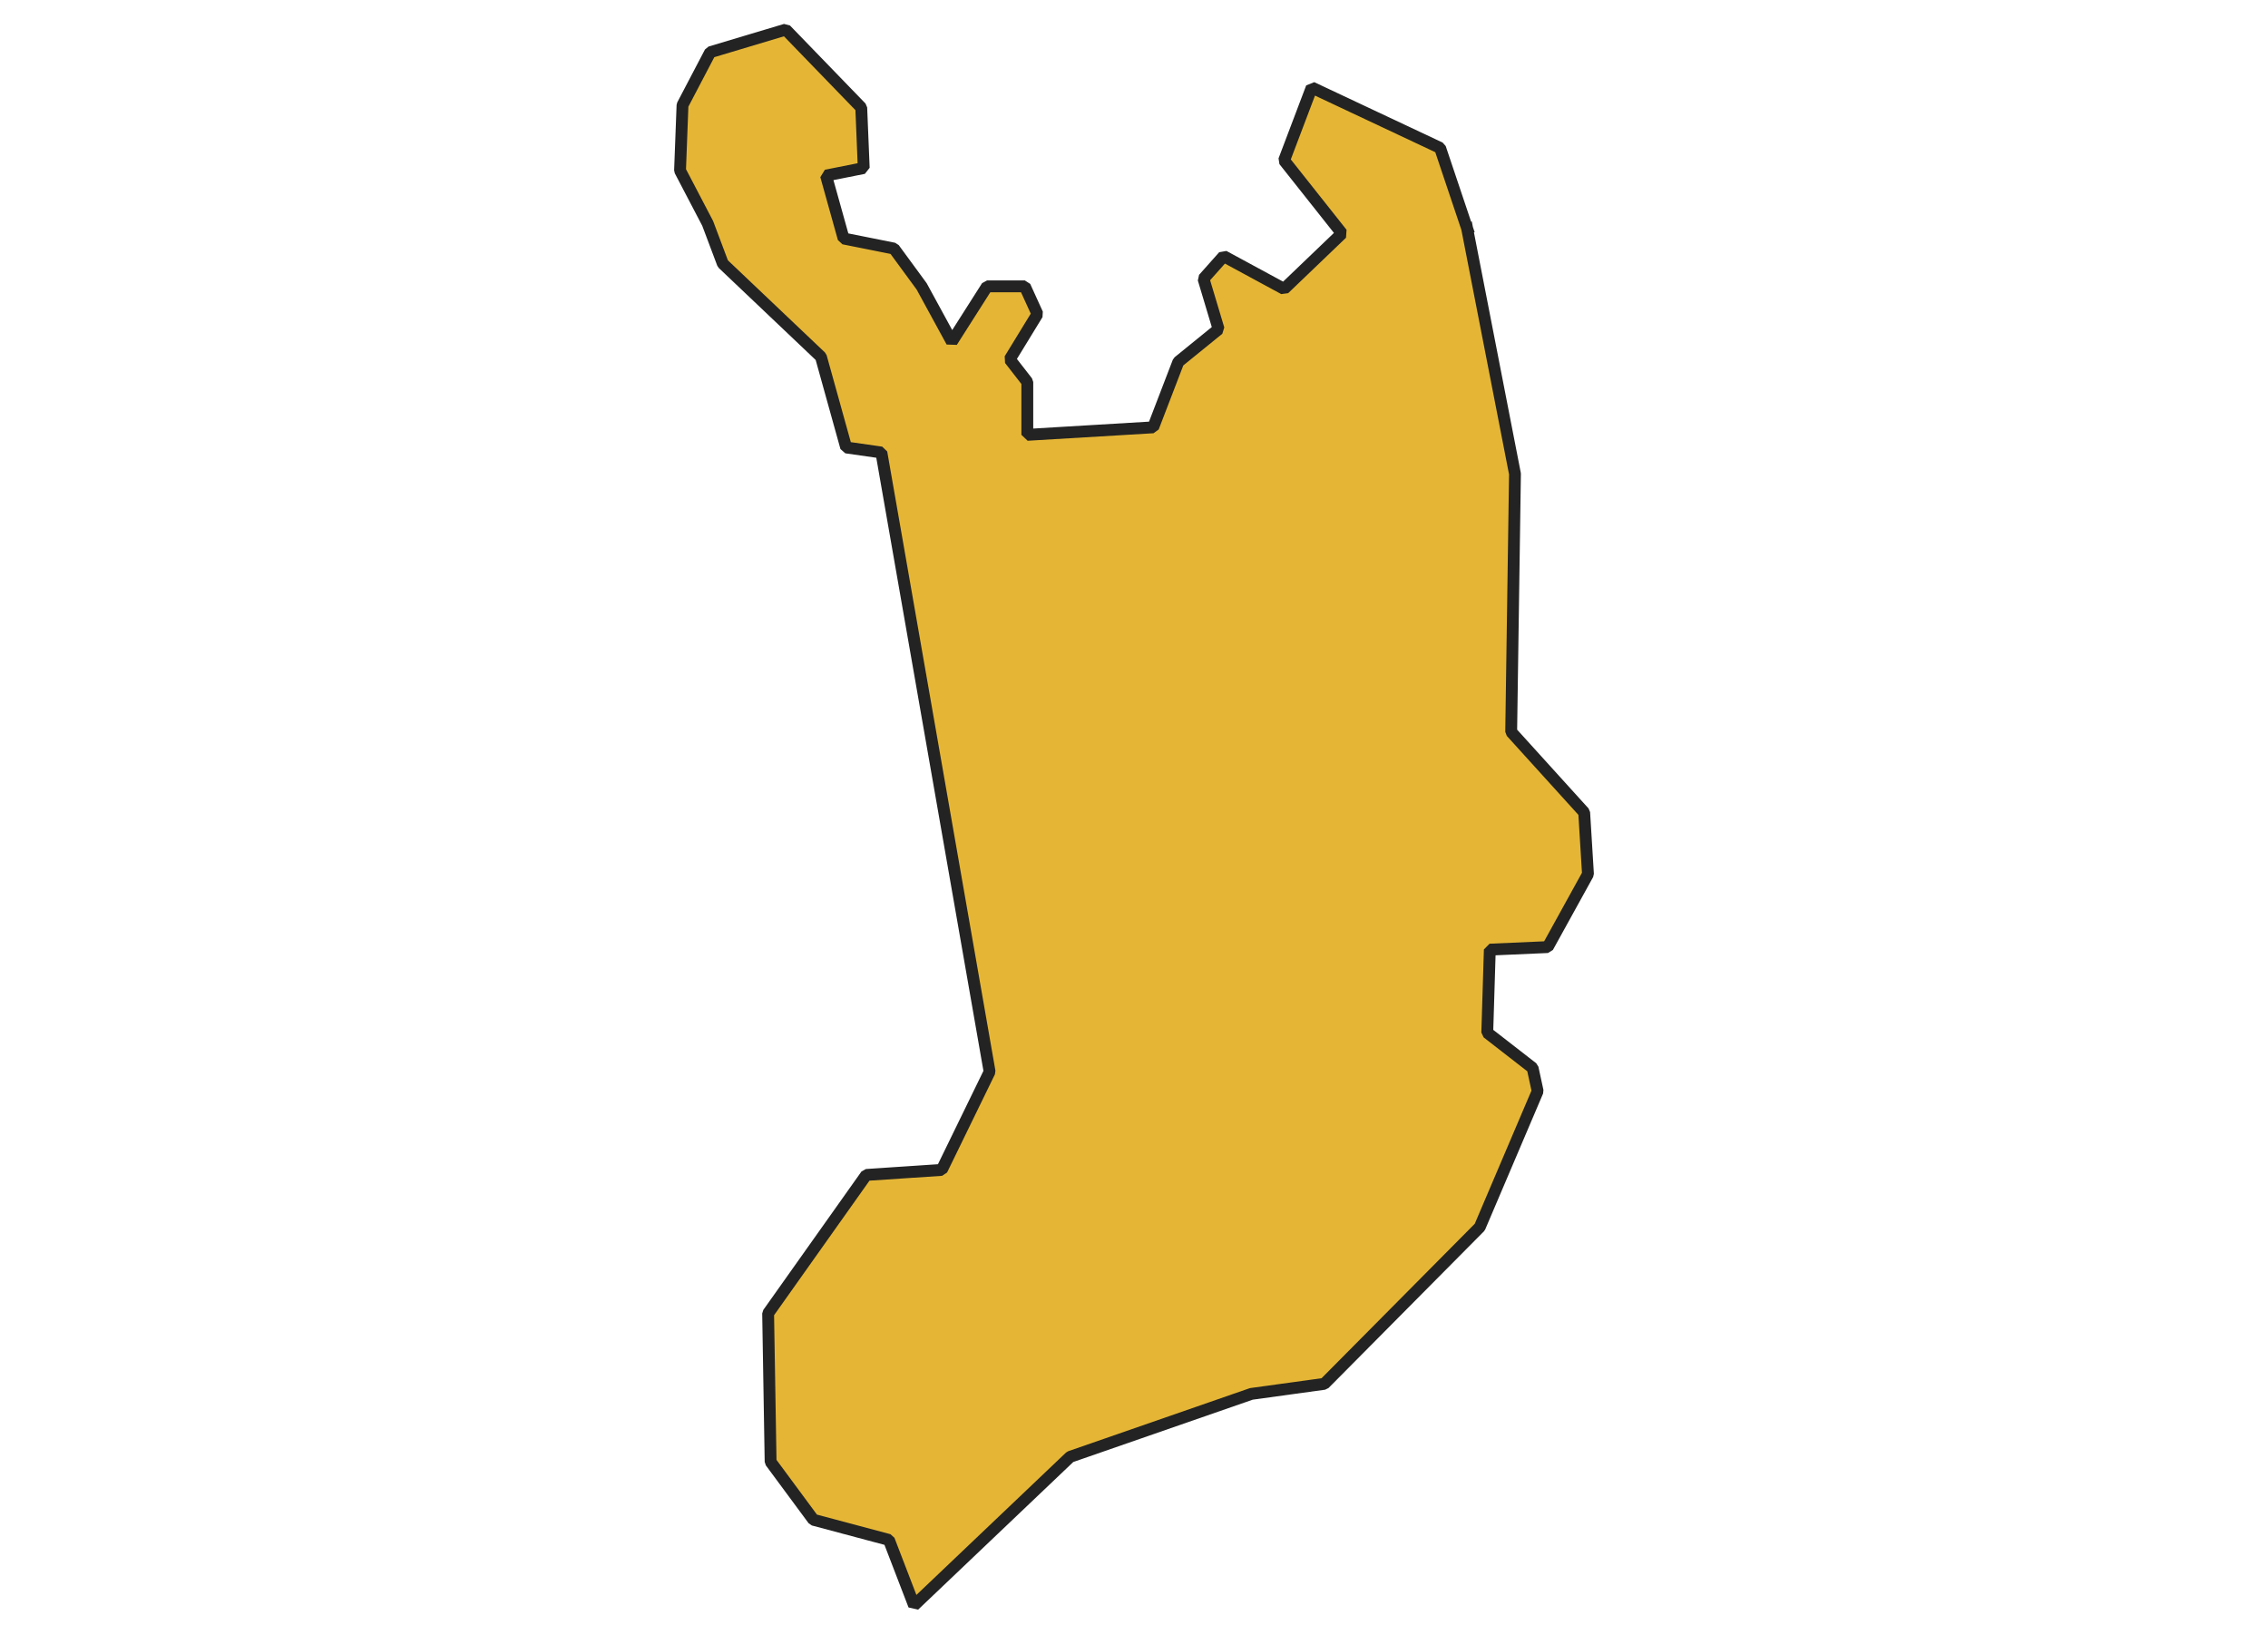
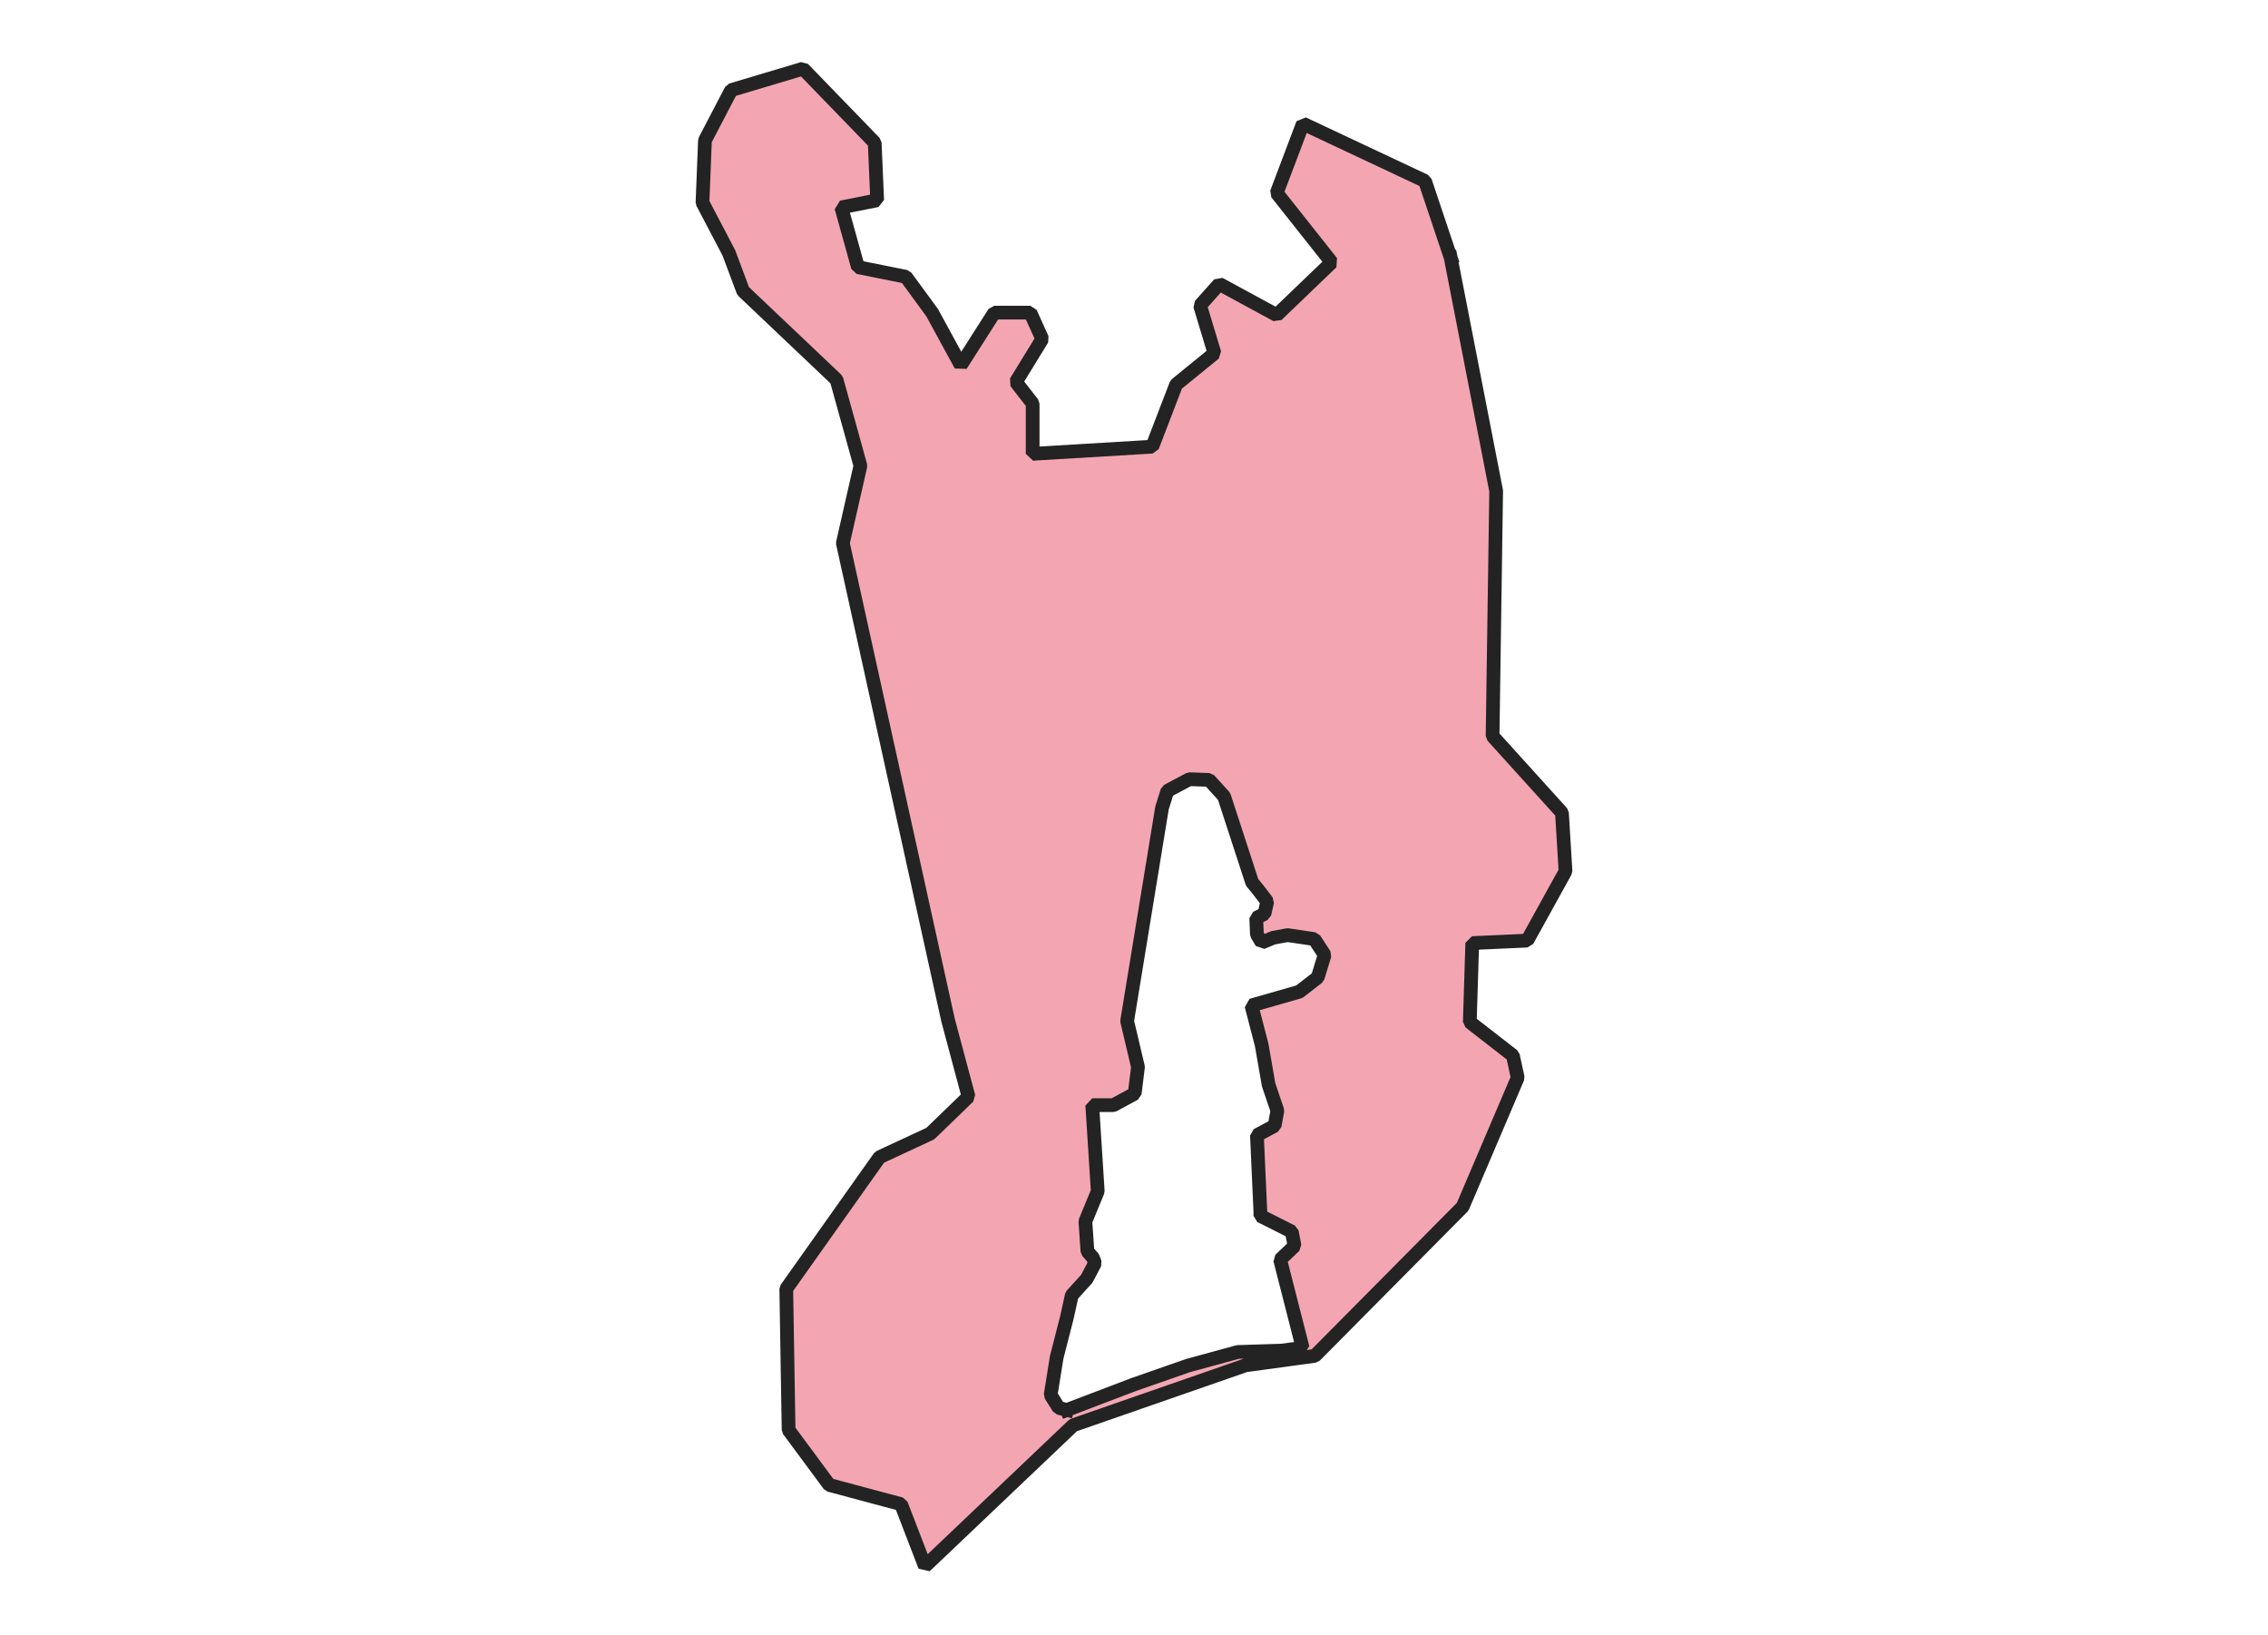
- <svg xmlns="http://www.w3.org/2000/svg" version="1.2" baseProfile="tiny" width="315.045mm" viewBox="2892.35 2674.39 163.36 276.12" height="227.076mm">
-   <g stroke-width="1" stroke-linejoin="bevel" stroke-linecap="square" fill="none" stroke="black" id="Map 1: fid_6" fill-rule="evenodd">
-     <g fill-opacity="1" stroke-width="2" stroke-linejoin="bevel" font-weight="400" stroke-linecap="square" font-size="83.333" font-style="normal" fill="#e5b636" stroke-opacity="1" font-family="Noto Sans" stroke="#232323">
-       <path d="M3030.3,2712.97 L3025.73,2699.37 L3004.05,2689.17 L2999.38,2701.49 L3009.15,2713.82 L2999.38,2723.18 L2989.17,2717.65 L2985.77,2721.47 L2988.32,2729.98 L2981.52,2735.5 L2977.27,2746.56 L2956.01,2747.83 L2956.01,2738.9 L2953.04,2735.08 L2957.72,2727.43 L2955.59,2722.75 L2949.21,2722.75 L2943.26,2732.1 L2938.16,2722.75 L2933.48,2716.37 L2924.98,2714.67 L2922.01,2704.04 L2928.38,2702.77 L2927.96,2692.57 L2915.2,2679.39 L2902.45,2683.21 L2897.77,2692.14 L2897.35,2703.19 L2902.02,2712.12 L2904.58,2718.92 L2921.15,2734.65 L2925.41,2749.96 L2931.36,2750.81 L2949.64,2855.39 L2941.56,2871.97 L2928.81,2872.82 L2912.23,2896.2 L2912.65,2921.28 L2919.88,2931.06 L2932.63,2934.46 L2936.88,2945.51 L2963.24,2920.43 L2993.85,2909.8 L3006.18,2908.1 L3032.43,2881.64 L3042.21,2858.68 L3041.36,2854.75 L3033.7,2848.8 L3034.13,2834.77 L3043.91,2834.34 L3050.71,2822.02 L3050.07,2811.6 L3037.74,2798 L3038.38,2754.42 L3030.3,2712.97" vector-effect="none" fill-rule="evenodd" />
+ <svg xmlns="http://www.w3.org/2000/svg" version="1.2" baseProfile="tiny" width="315.045mm" viewBox="1337.07 1131.39 72.84 119.03" height="227.076mm">
+   <g stroke-linejoin="bevel" stroke="black" fill-rule="evenodd" stroke-linecap="square" stroke-width="1" fill="none" id="Map 1: fid_6">
+     <g stroke-linejoin="bevel" fill-opacity="1" stroke="#232323" font-style="normal" stroke-linecap="square" font-family="Noto Sans" font-size="41.667" font-weight="400" stroke-width="1" fill="#f3a6b2" stroke-opacity="1">
+       <path d="M1396.55,1150.15 L1394.68,1144.57 L1385.79,1140.39 L1383.88,1145.44 L1387.88,1150.49 L1383.88,1154.33 L1379.7,1152.06 L1378.3,1153.63 L1379.35,1157.11 L1376.56,1159.38 L1374.82,1163.91 L1366.11,1164.43 L1366.11,1160.77 L1364.89,1159.2 L1366.81,1156.07 L1365.94,1154.15 L1363.32,1154.15 L1360.88,1157.98 L1358.79,1154.15 L1356.88,1151.54 L1353.39,1150.84 L1352.18,1146.49 L1354.79,1145.97 L1354.61,1141.78 L1349.39,1136.39 L1344.16,1137.95 L1342.25,1141.61 L1342.07,1146.14 L1343.99,1149.8 L1345.03,1152.58 L1351.83,1159.03 L1353.57,1165.3 L1352.29,1170.93 L1359.95,1205.66 L1361.44,1211.23 L1358.66,1213.92 L1354.96,1215.64 L1348.17,1225.22 L1348.34,1235.5 L1351.3,1239.5 L1356.53,1240.9 L1358.27,1245.42 L1369.07,1235.15 L1381.61,1230.79 L1386.66,1230.1 L1397.42,1219.25 L1401.43,1209.85 L1401.08,1208.24 L1397.94,1205.8 L1398.12,1200.05 L1402.12,1199.87 L1404.91,1194.82 L1404.65,1190.56 L1399.6,1184.98 L1399.86,1167.13 L1396.55,1150.15 M1368.61,1234.04 L1373.44,1232.2 L1377.42,1230.81 L1381.05,1229.82 L1384.23,1229.72 L1385.77,1229.52 L1384.13,1223.1 L1385.18,1222.1 L1384.98,1221.06 L1383.39,1220.26 L1382.69,1219.91 L1382.69,1219.57 L1382.44,1214.04 L1383.73,1213.35 L1383.93,1212.25 L1383.29,1210.36 L1382.79,1207.48 L1382.04,1204.59 L1385.53,1203.59 L1386.87,1202.55 L1387.37,1200.91 L1386.62,1199.76 L1384.68,1199.47 L1383.64,1199.66 L1382.79,1200.01 L1382.44,1199.42 L1382.39,1198.22 L1382.99,1197.92 L1383.19,1197.03 L1382.54,1196.18 L1382.09,1195.63 L1380.05,1189.37 L1378.96,1188.17 L1377.52,1188.12 L1375.92,1188.97 L1375.53,1190.21 L1372.99,1205.73 L1373.78,1209.07 L1373.54,1211.01 L1371.99,1211.85 L1370.55,1211.85 L1370.45,1211.85 L1370.85,1218.12 L1369.95,1220.31 L1370.1,1222.5 L1370.5,1222.95 L1370.65,1223.35 L1370.05,1224.49 L1368.96,1225.69 L1368.61,1227.28 L1367.86,1230.21 L1367.42,1232.95 L1368.01,1233.89 L1368.61,1234.04" fill-rule="evenodd" vector-effect="none" />
    </g>
  </g>
</svg>
